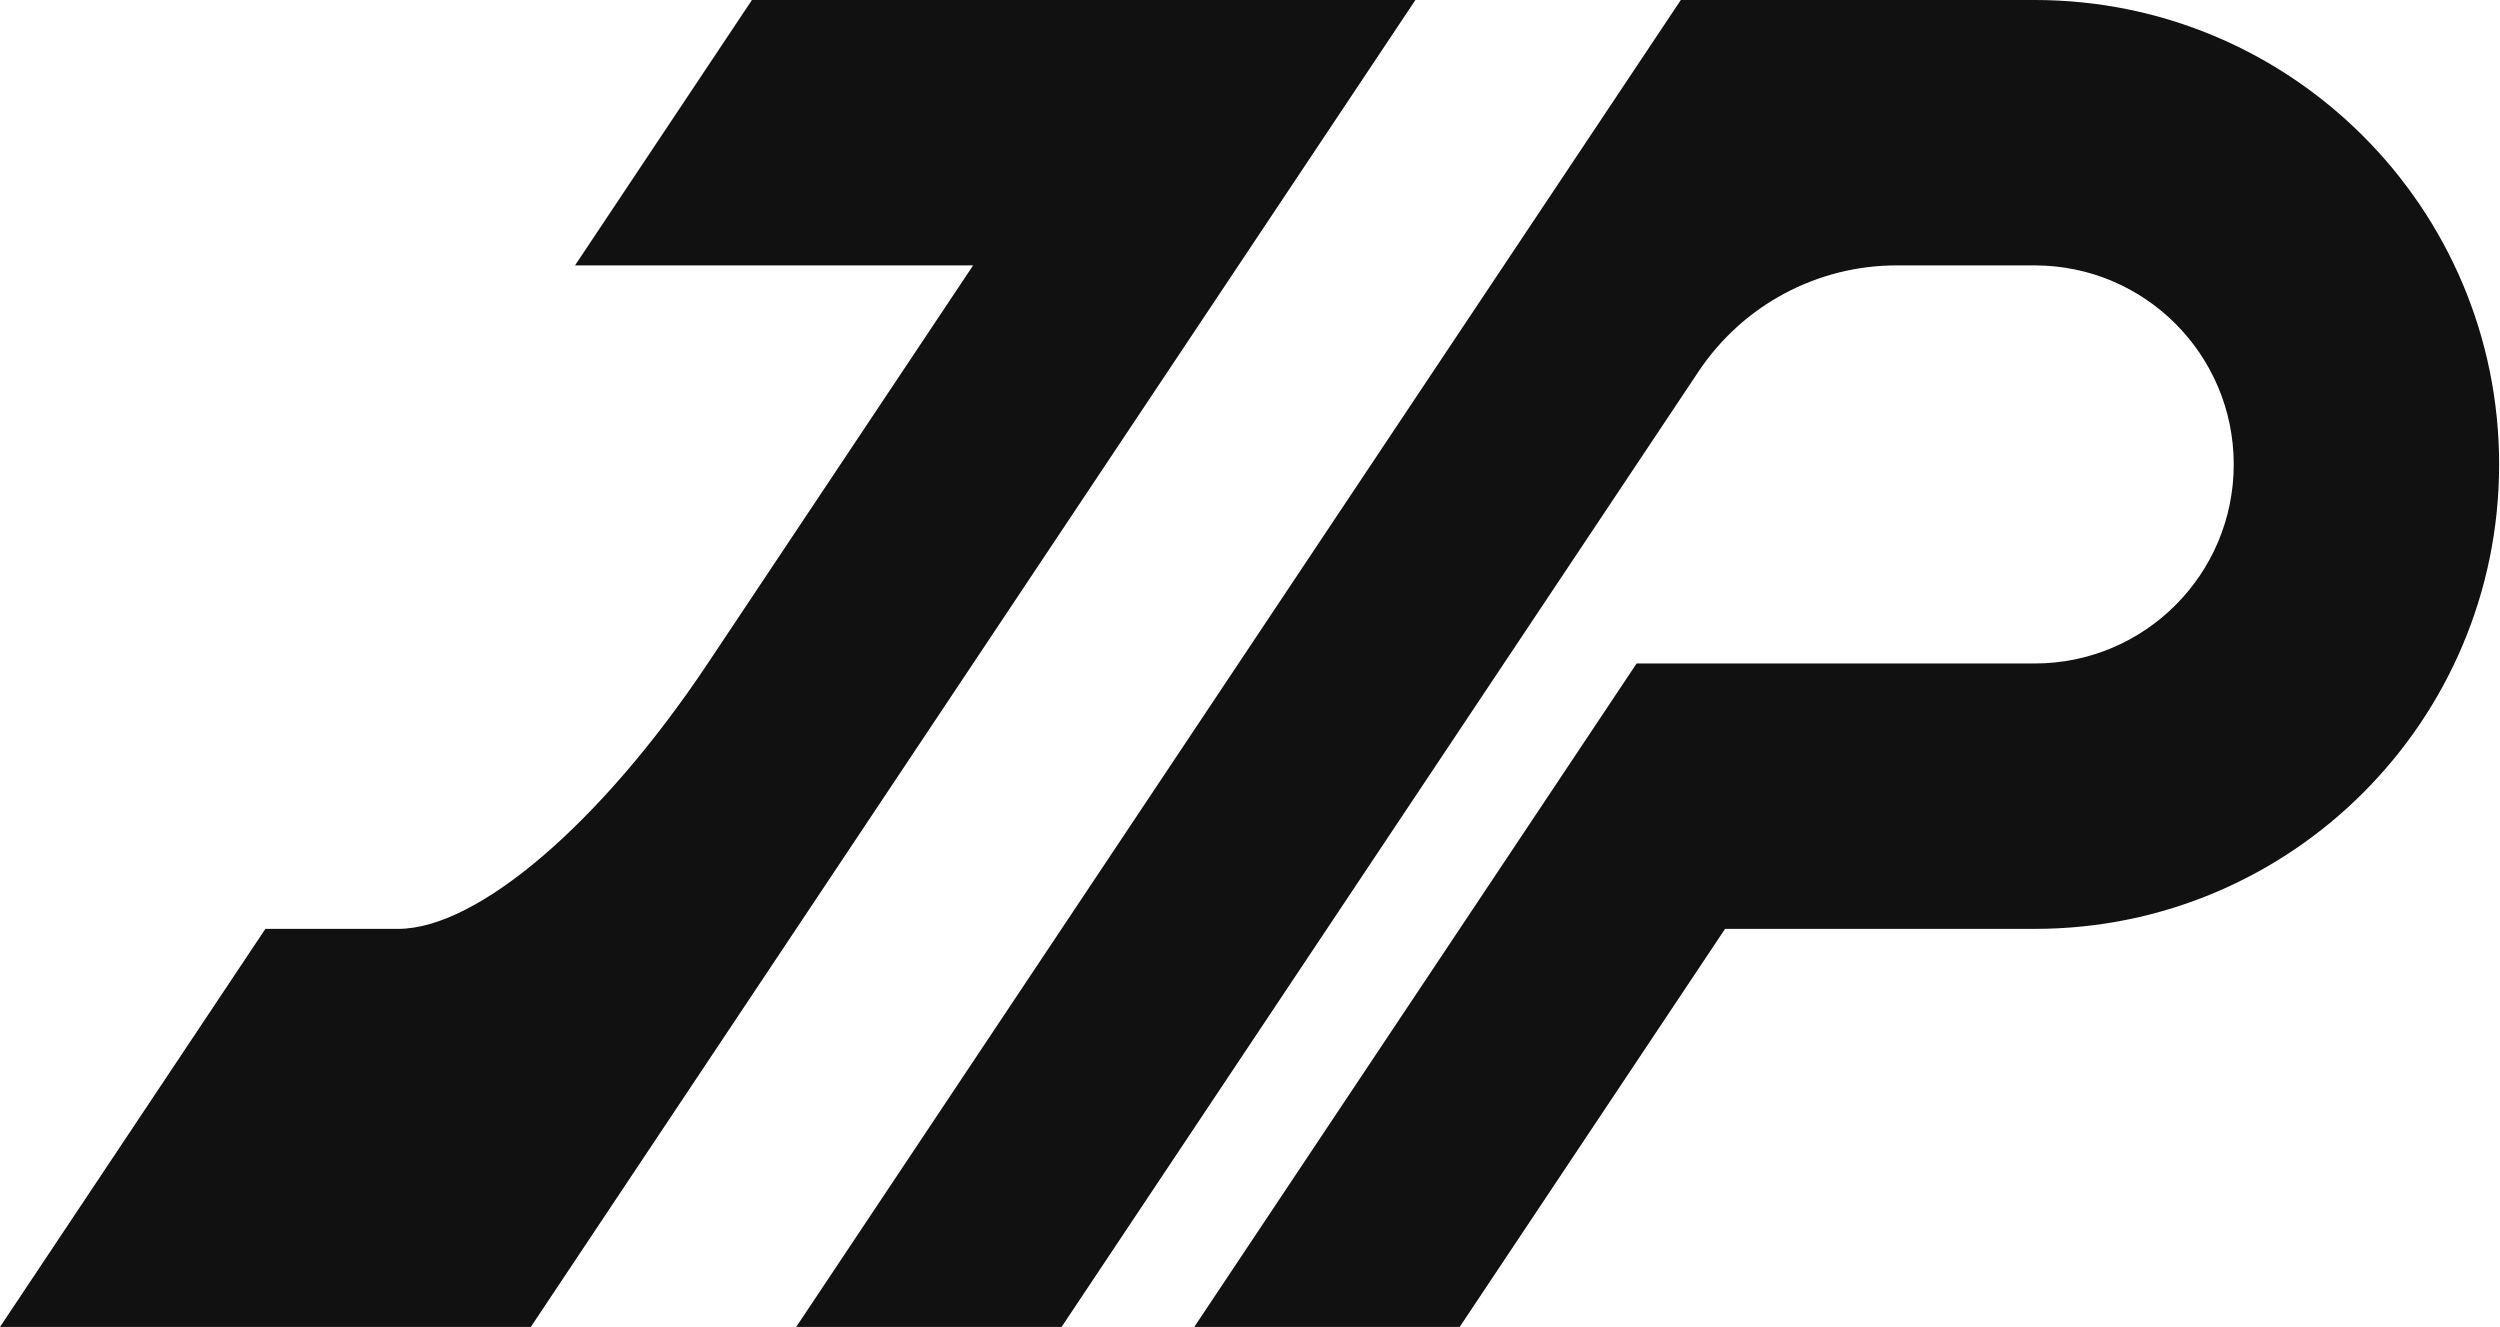
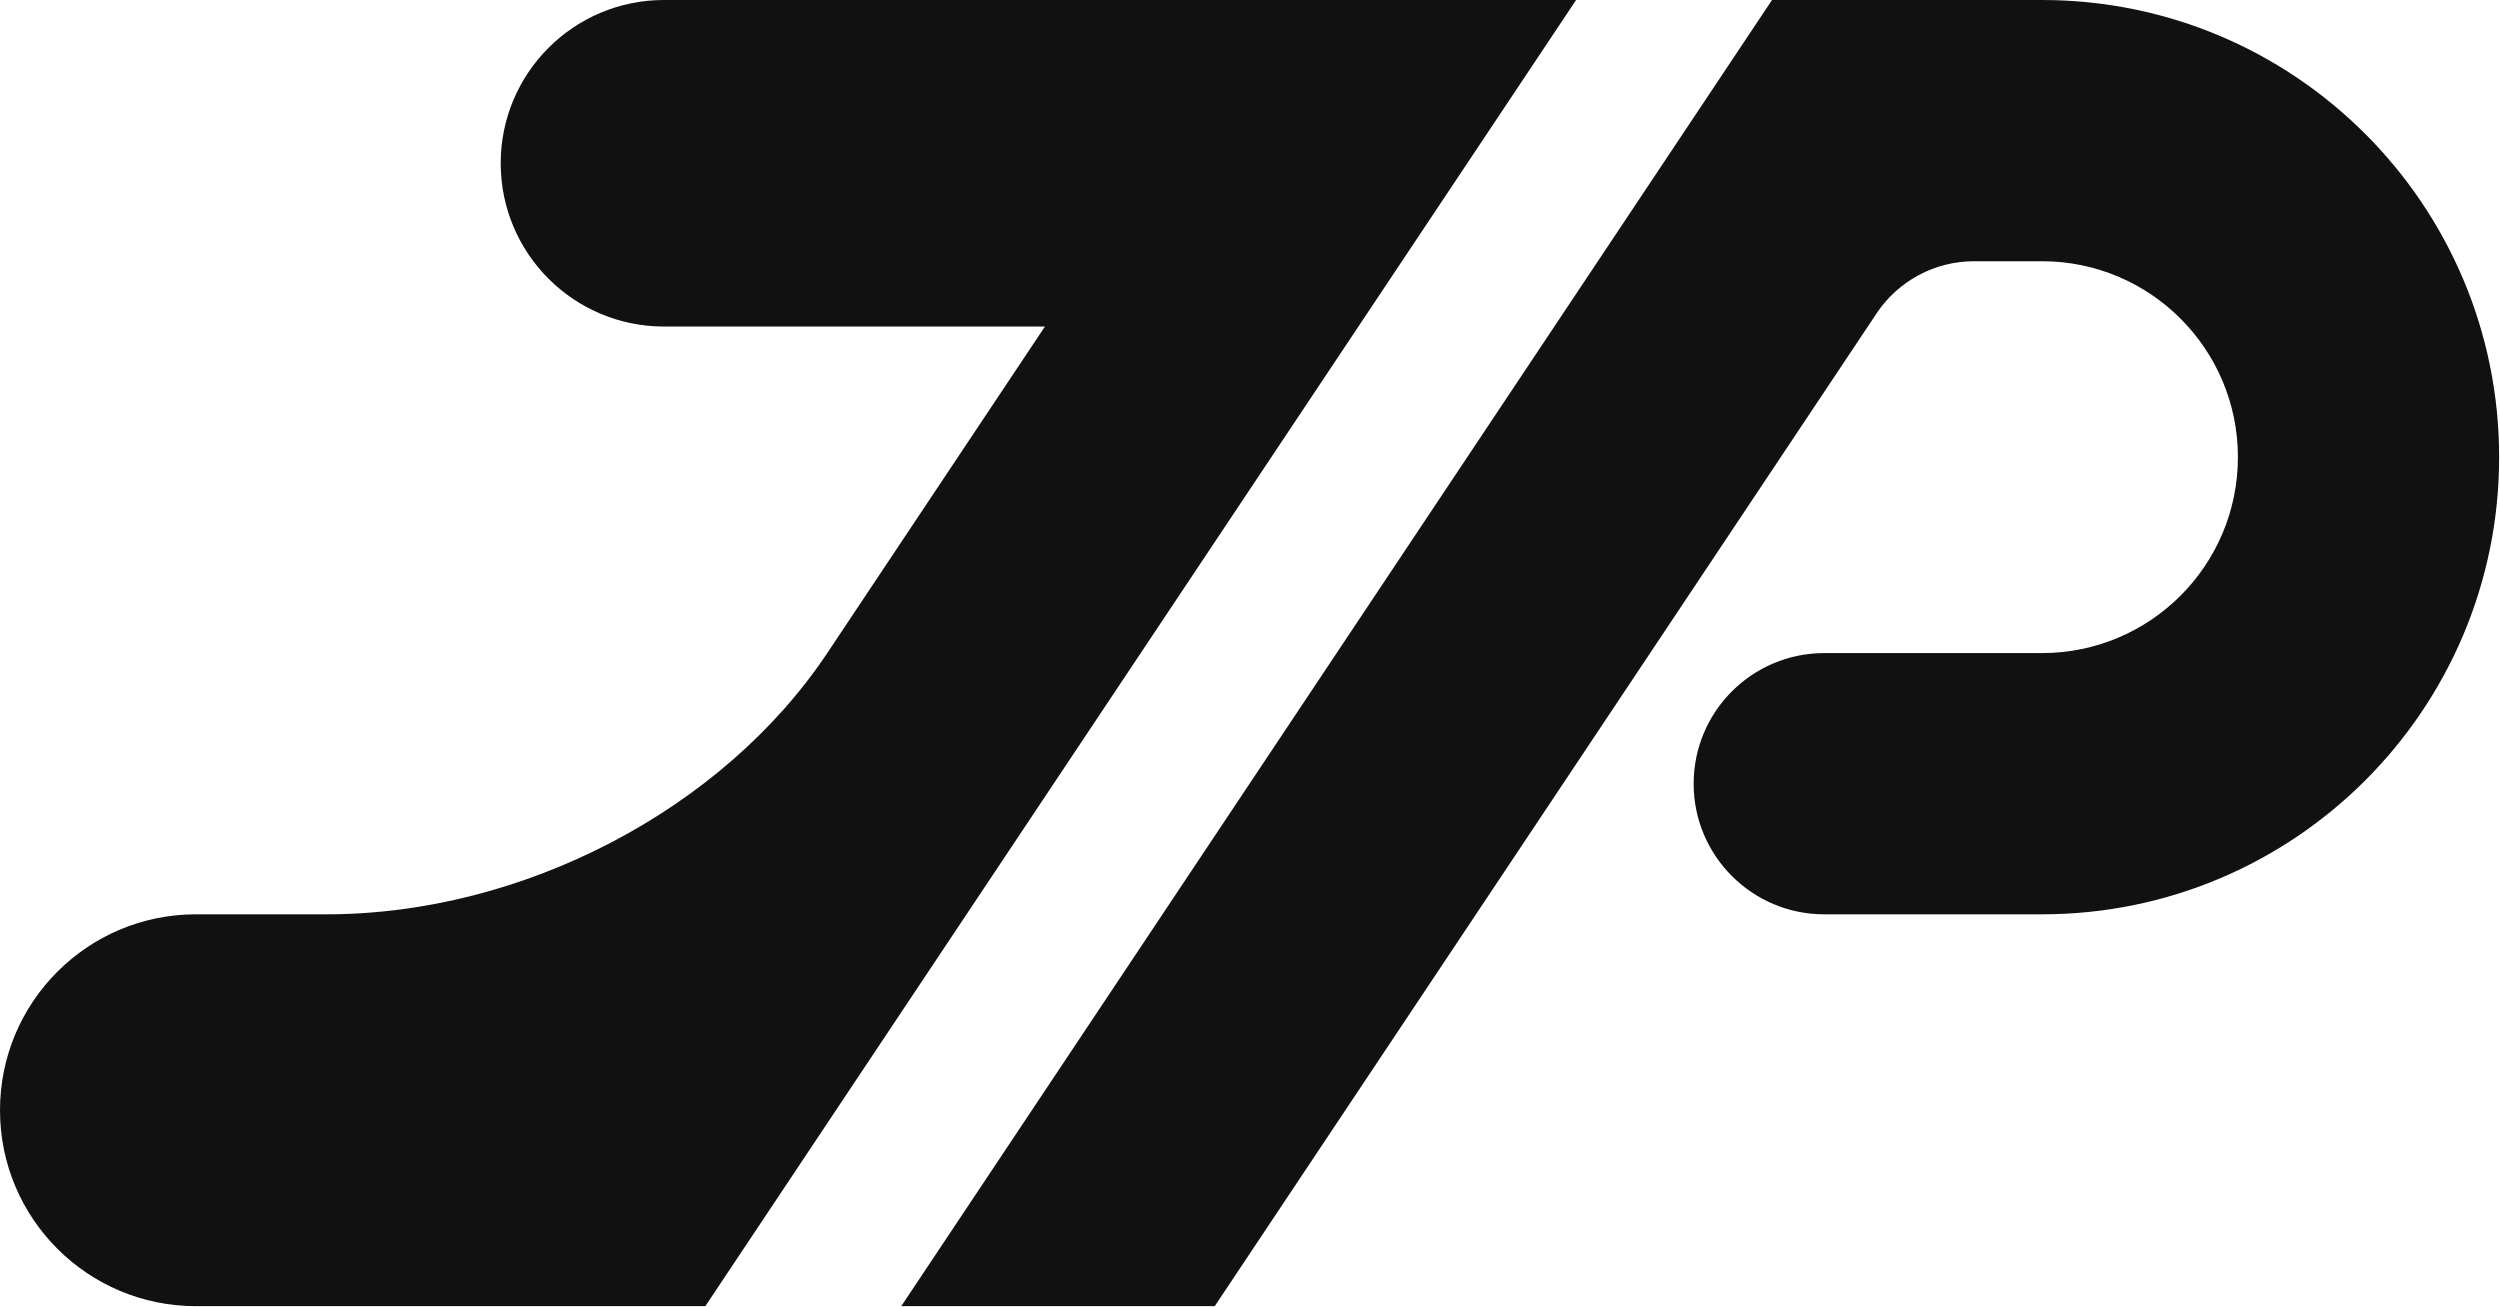
- <svg xmlns="http://www.w3.org/2000/svg" viewBox="0 0 942 500">
-   <path d="M0.00 500.00 L200.00 500.00 L533.33 0.00 L283.33 0.00 L216.67 100.00 L366.67 100.00 L266.67 250.00 C226.67 310.00 180.00 350.00 150.00 350.00 L100.00 350.00 Z" fill="#111111" />
-   <path d="M300.00 500.00 L633.33 0.00 L766.67 0.00 C863.32 0.00 941.67 78.35 941.67 175.00 C941.67 271.65 863.32 350.00 766.67 350.00 L650.00 350.00 L550.00 500.00 L450.00 500.00 L616.67 250.00 L766.67 250.00 C808.09 250.00 841.67 216.42 841.67 175.00 C841.67 133.58 808.09 100.00 766.67 100.00 L714.67 100.00 C684.68 100.00 656.68 114.99 640.04 139.94 L400.00 500.00 Z" fill="#111111" />
+ <svg xmlns="http://www.w3.org/2000/svg" viewBox="0 0 957 500">
+   <path d="M270.00 500.00 L603.33 0.00 L254.17 0.00 C219.65 0.00 191.67 27.98 191.67 62.50 C191.67 97.02 219.65 125.00 254.17 125.00 L400.00 125.00 L316.67 250.00 C276.67 310.00 200.00 350.00 125.00 350.00 L75.00 350.00 C33.58 350.00 0.00 383.58 0.00 425.00 C-0.00 466.42 33.58 500.00 75.00 500.00 Z" fill="#111111" />
+   <path d="M345.00 500.00 L678.33 0.00 L781.67 0.00 C878.32 0.00 956.67 78.35 956.67 175.00 C956.67 271.65 878.32 350.00 781.67 350.00 L698.33 350.00 C670.72 350.00 648.33 327.61 648.33 300.00 C648.33 272.39 670.72 250.00 698.33 250.00 L781.67 250.00 C823.09 250.00 856.67 216.42 856.67 175.00 C856.67 133.58 823.09 100.00 781.67 100.00 L755.67 100.00 C740.67 100.00 726.67 107.49 718.35 119.97 L465.00 500.00 Z" fill="#111111" />
</svg>
